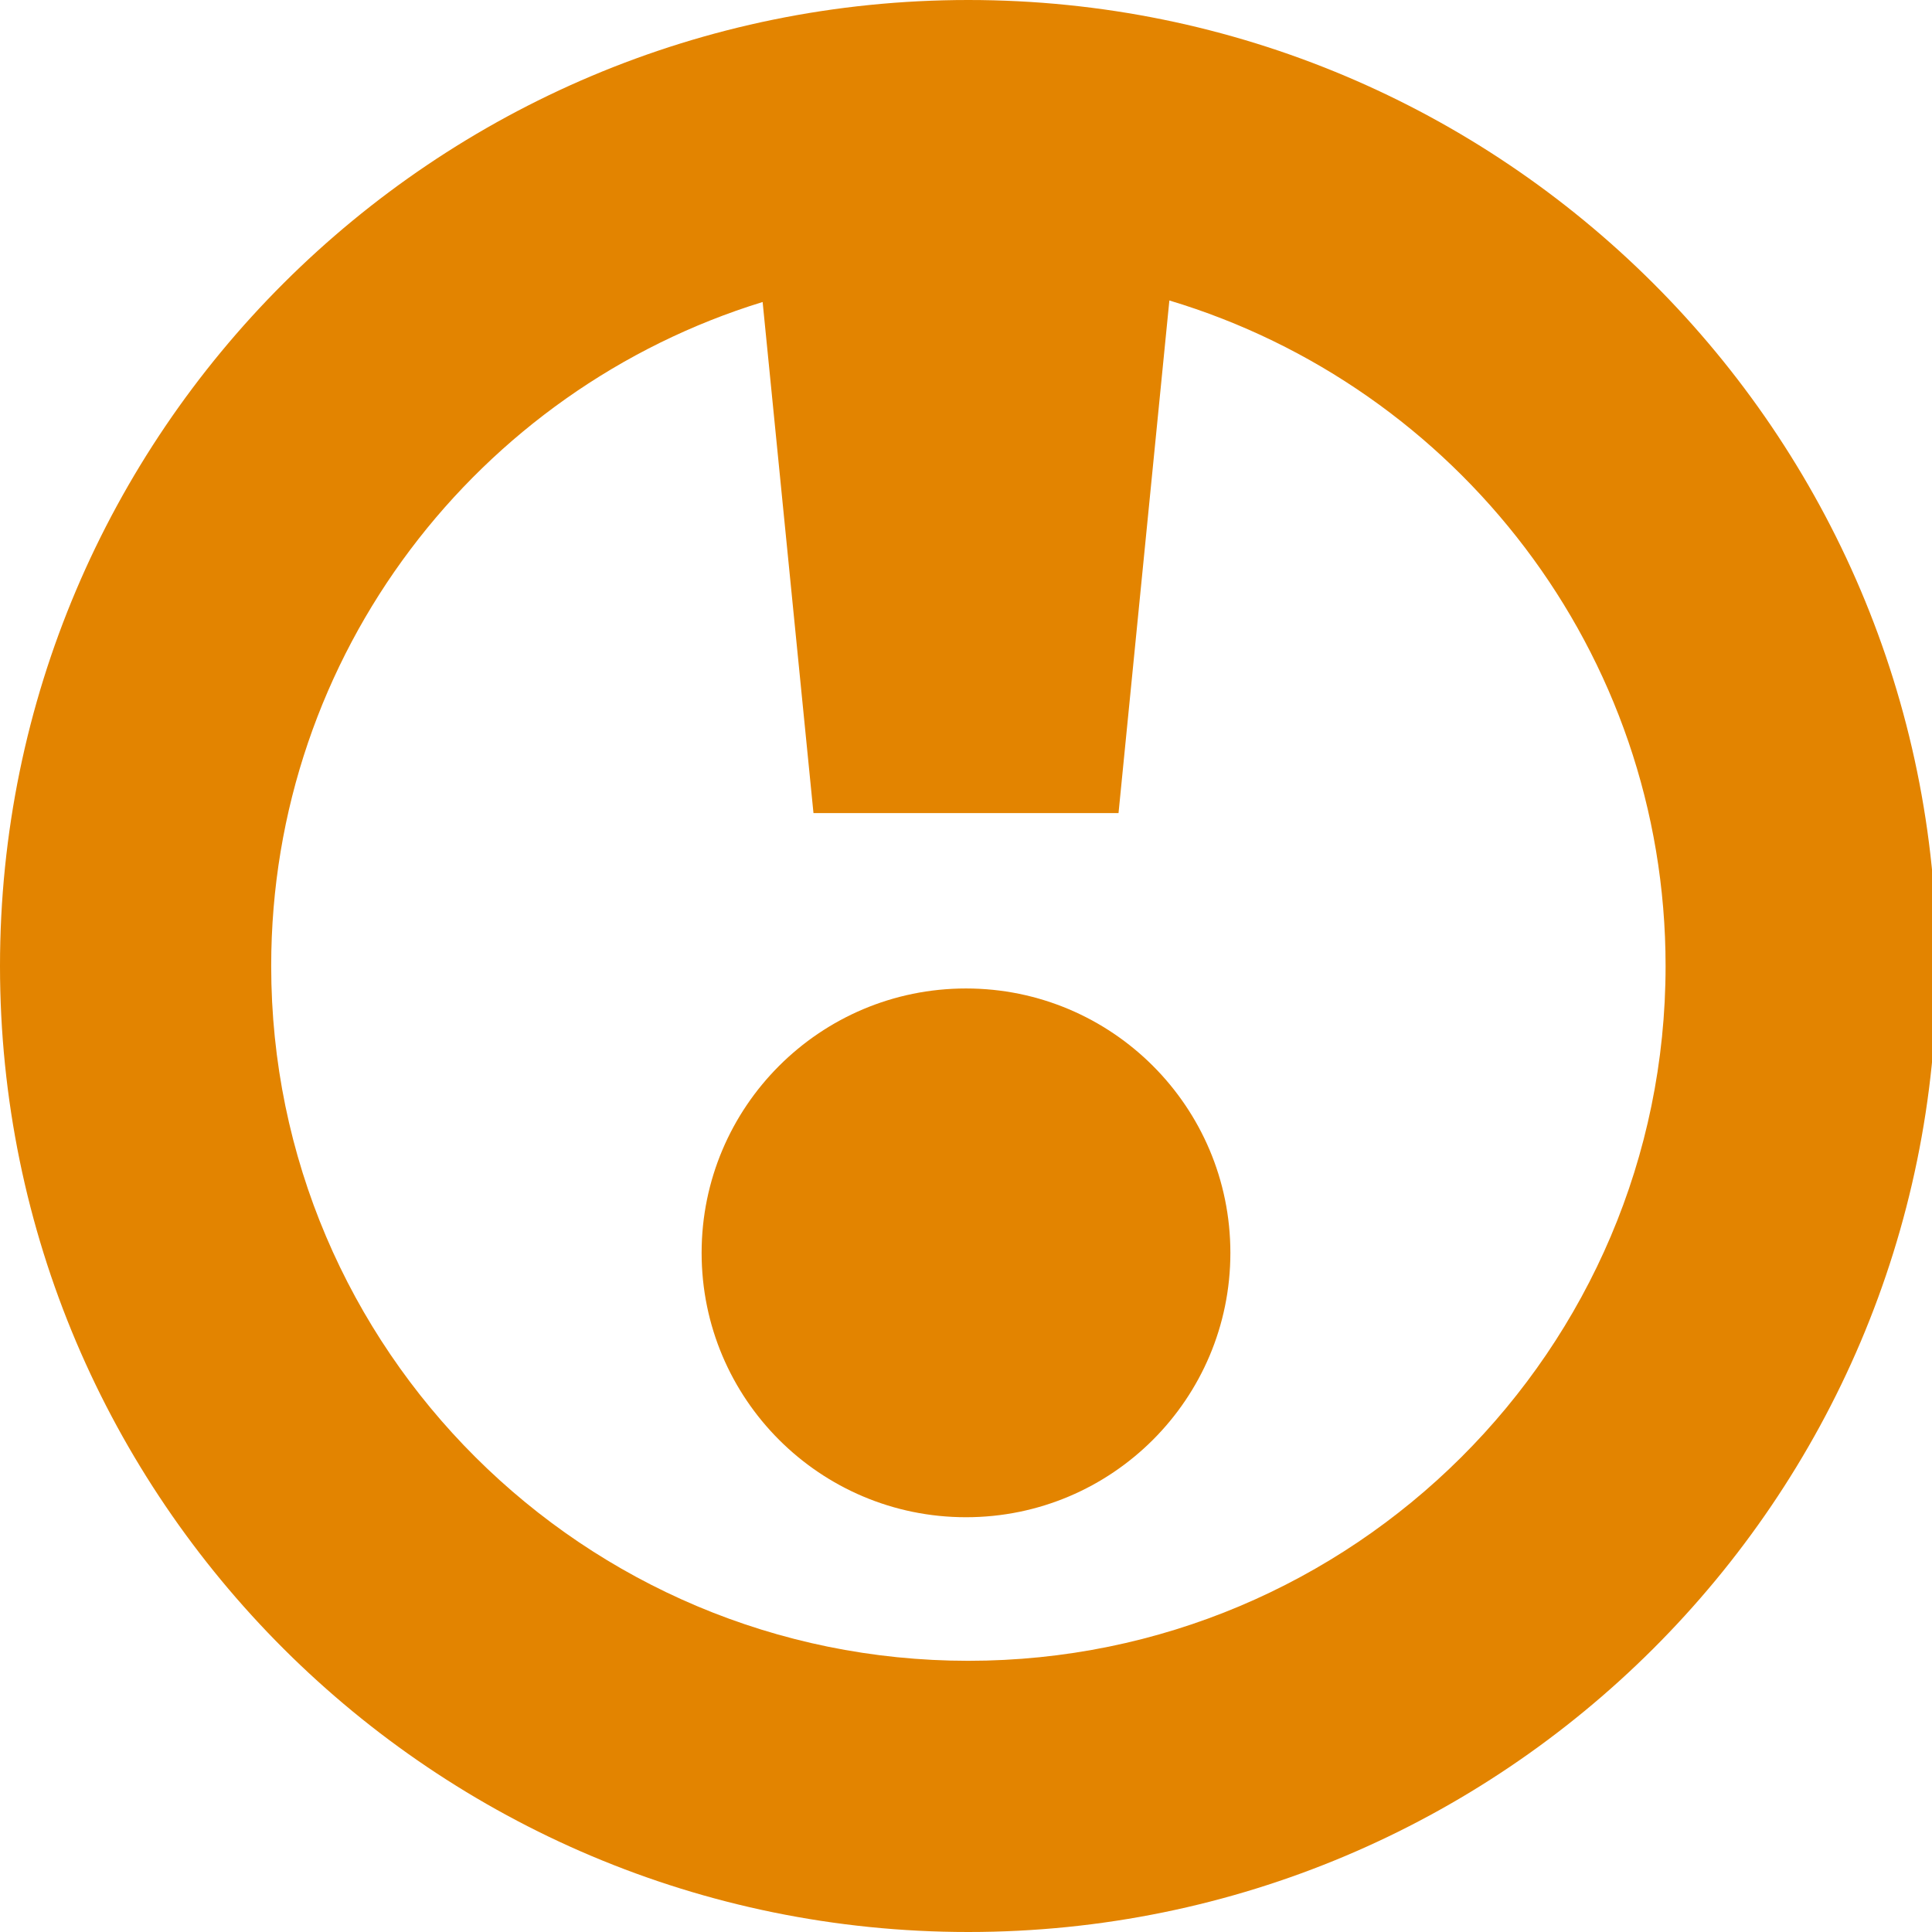
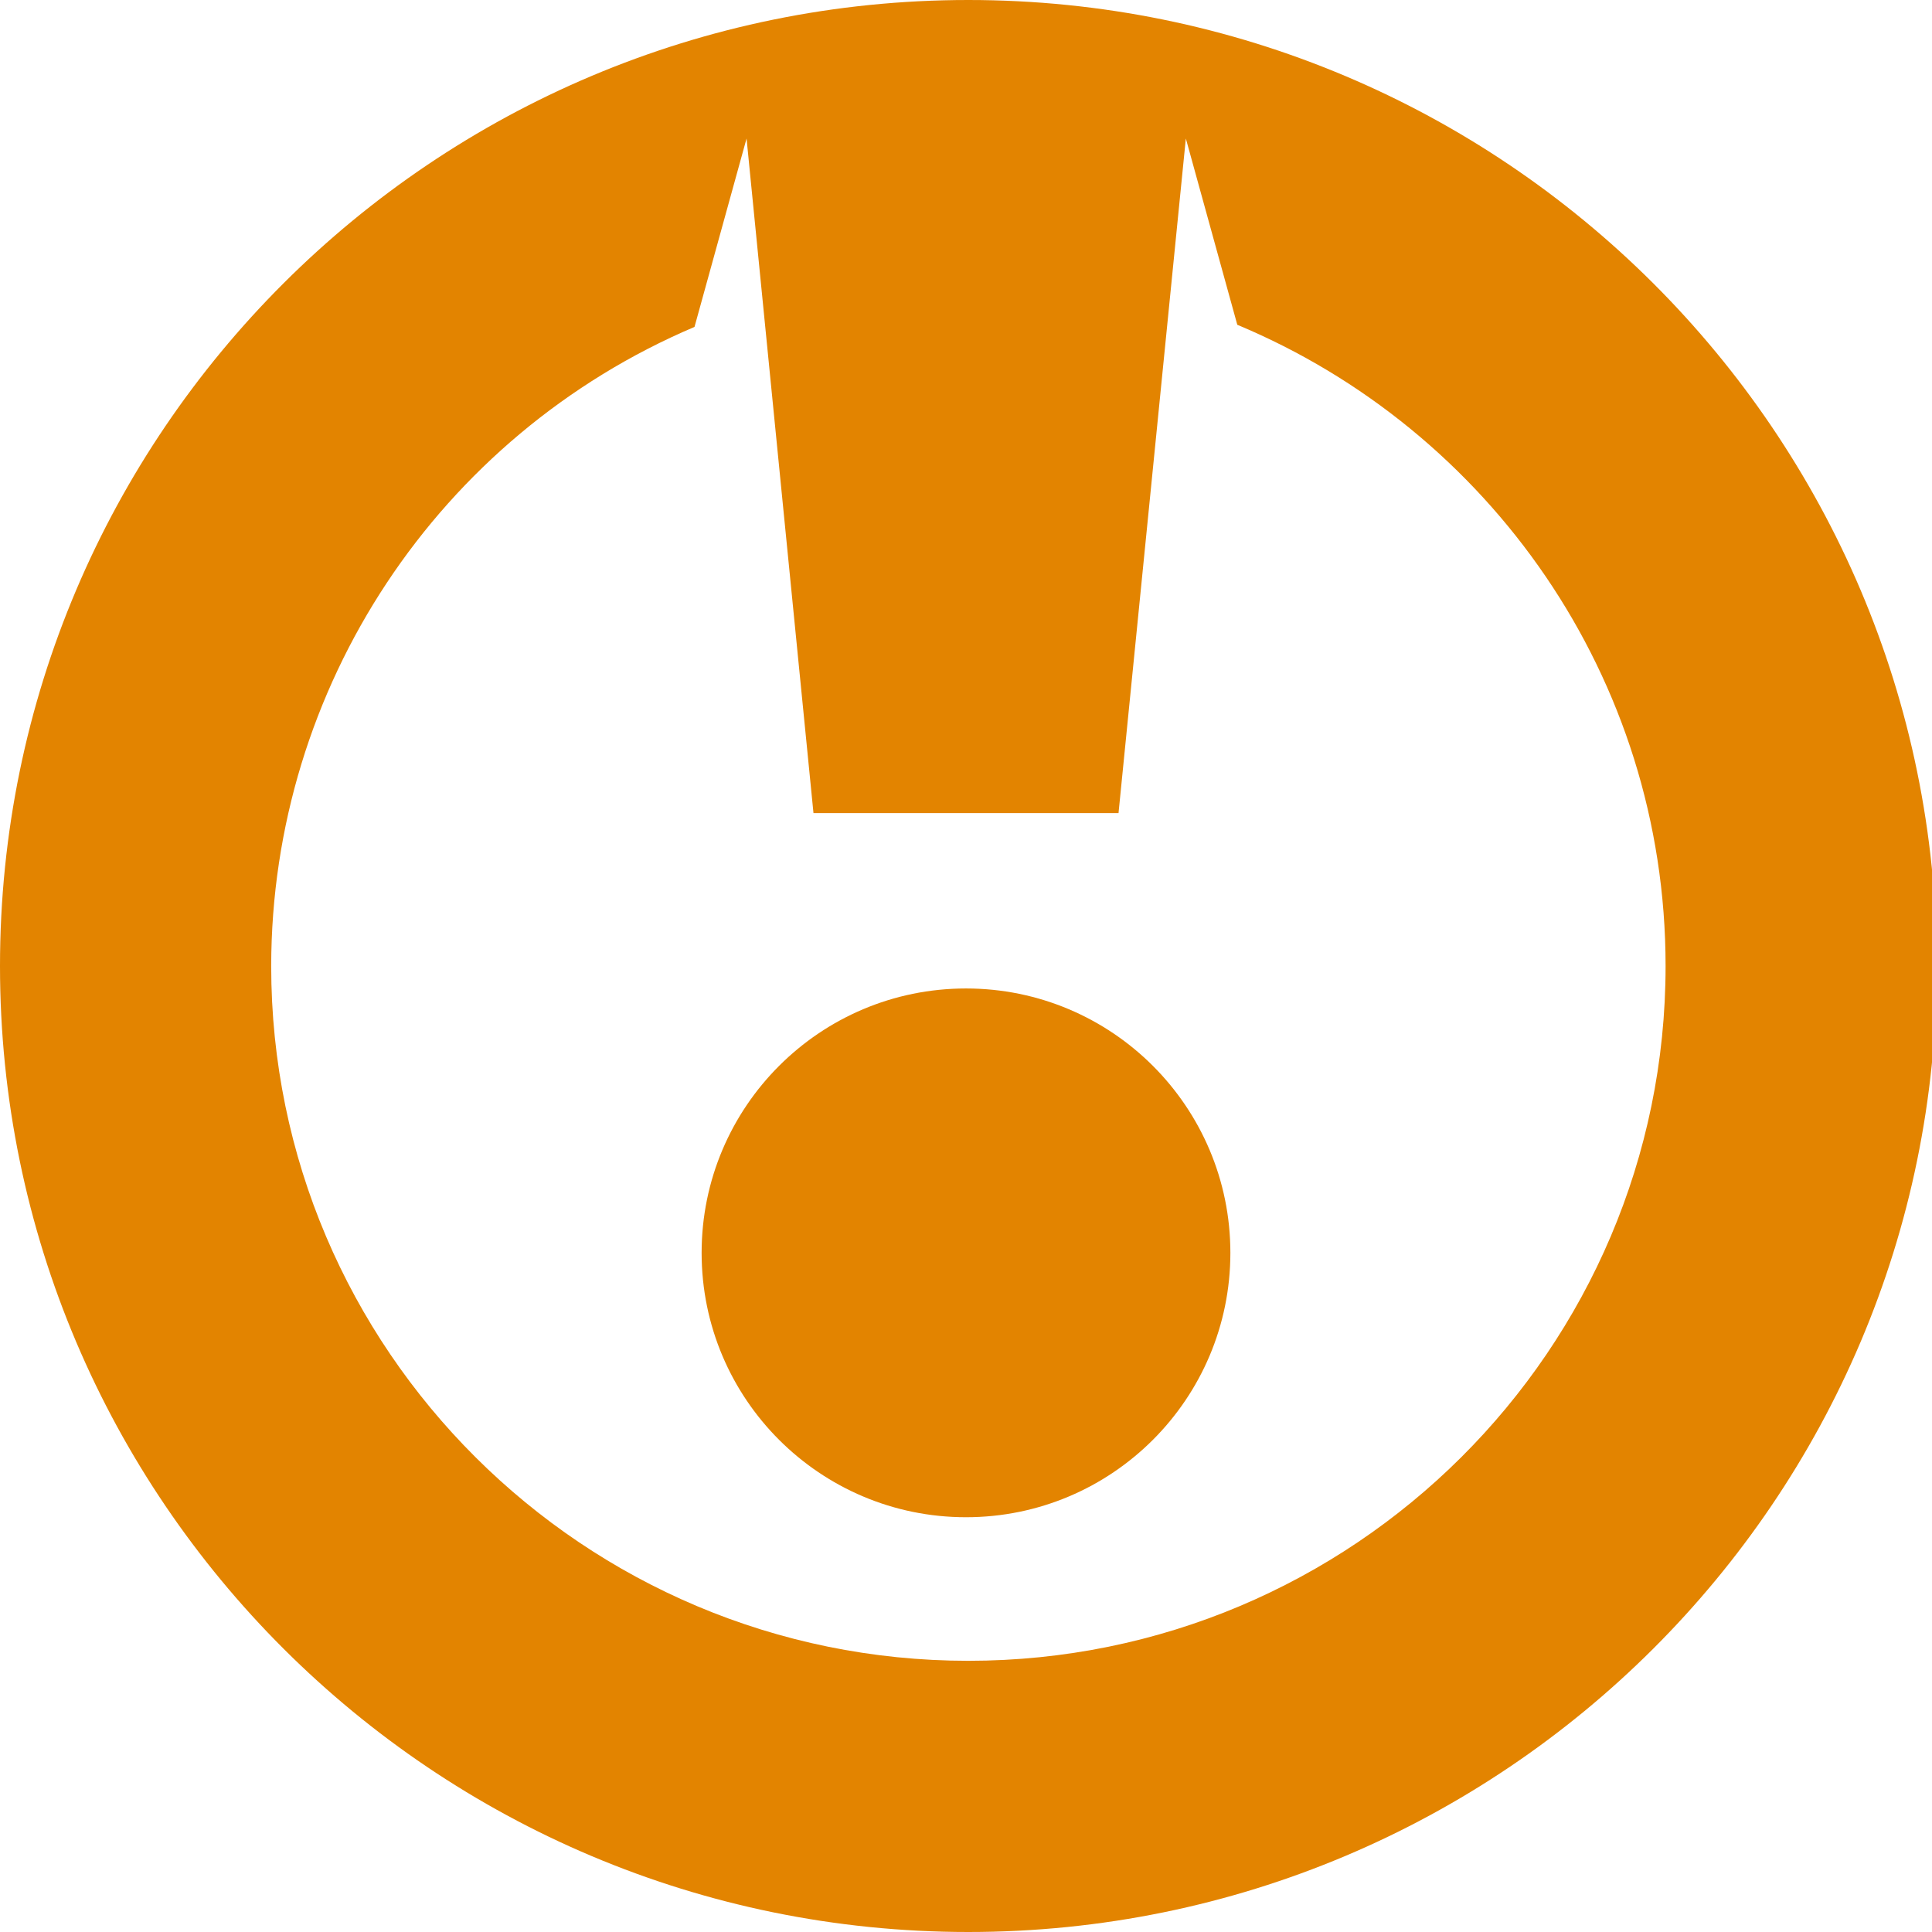
<svg xmlns="http://www.w3.org/2000/svg" viewBox="0 0 19 19">
-   <style>*{fill:#E38400;}</style>
+   <style>*{fill:#E38400;}@supports(color: oklch(0% 0 0)){*{fill:oklch(0.701 0.205 51.88)}}</style>
  <circle cx="9.5" cy="12.321" r="2.6" />
-   <path d="M9.523 0c5.257 0 9.524 4.257 9.524 9.5S14.78 19 9.523 19C4.267 19 0 14.743 0 9.5S4.267 0 9.523 0ZM11.5 2.955 11 7.996H8L7.5 2.97c-2.797.86-4.833 3.459-4.833 6.53 0 3.773 3.074 6.833 6.856 6.833 3.783 0 6.857-3.06 6.857-6.833 0-3.088-2.059-5.698-4.88-6.545Z" />
+   <path d="M9.523 0c5.257 0 9.524 4.257 9.524 9.5S14.78 19 9.523 19C4.267 19 0 14.743 0 9.5S4.267 0 9.523 0Zm2.139 1.362L11 7.996H8l-.658-6.634-.512 1.853A6.837 6.837 0 0 0 2.667 9.5c0 3.773 3.074 6.833 6.856 6.833 3.783 0 6.857-3.06 6.857-6.833 0-2.838-1.739-5.273-4.212-6.306l-.506-1.832Z" />
+   <circle cx="9.5" cy="21.5" r="2.5" />
+   <circle cx="1.092" cy="20.092" r="1.092" />
+   <circle cx="17.908" cy="20.092" r="1.092" />
+   <path d="M27.672 19.036a9.5 9.5 0 1 0 8.105 15.57l-1.892-1.587A7.028 7.028 0 0 1 28.5 35.53a7.03 7.03 0 0 1-.613-14.033l-.215-2.461Z" />
+   <path d="M36.727 33.25A9.499 9.499 0 0 0 28.5 19v9.5l8.227 4.75Z" />
</svg>
